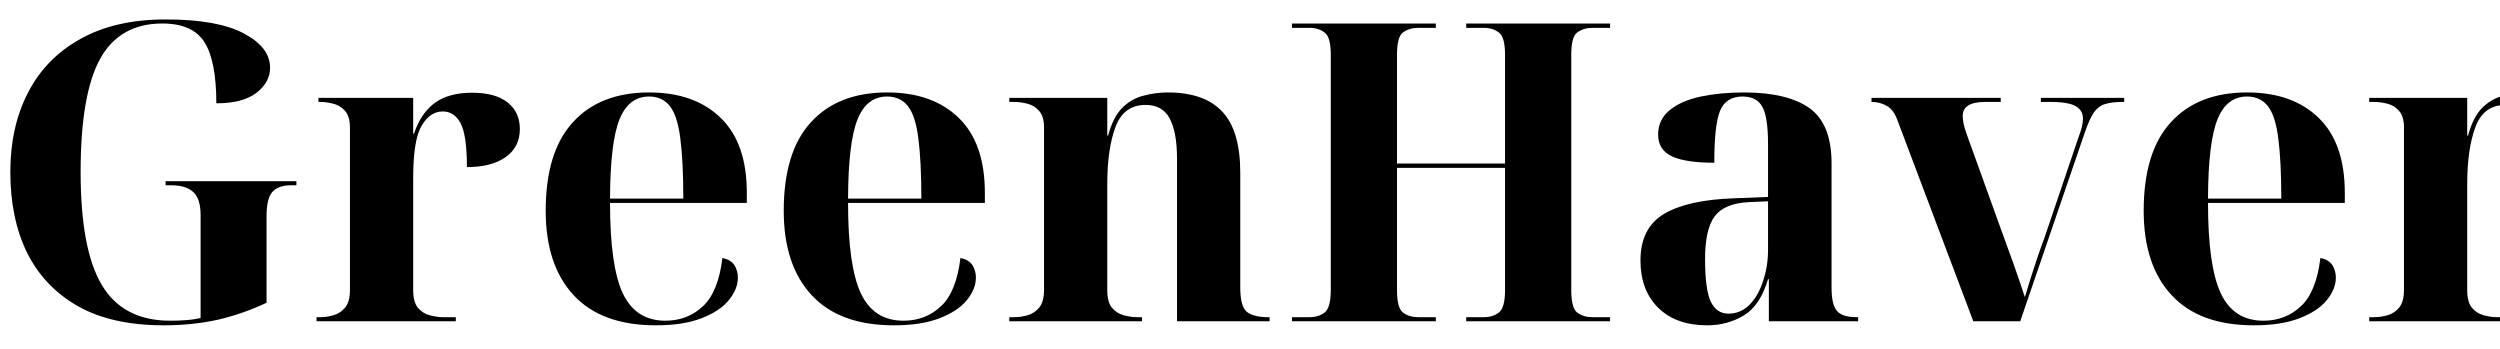
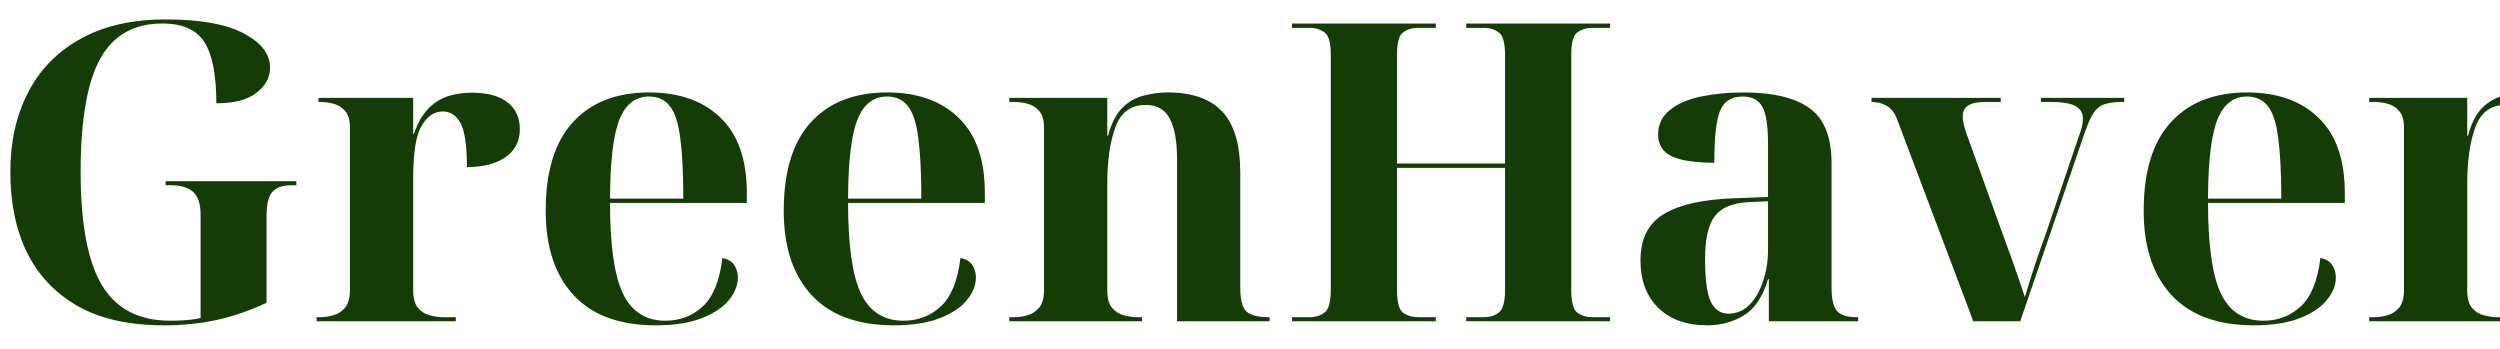
<svg xmlns="http://www.w3.org/2000/svg" width="775" height="108">
  <g>
    <text xml:space="preserve" text-anchor="start" font-family="Noto Sans JP" font-size="24" id="svg_1" y="21.333" x="0" stroke-width="0" stroke="#000" fill="#000000" />
-     <text style="cursor: move;" fill="#000000" stroke-width="0" x="251.069" y="211.571" id="svg_2" font-size="24" font-family="'Noto Serif Display'" text-anchor="start" xml:space="preserve" font-weight="bold" stroke="#000" transform="matrix(5.38496 0 0 5.38496 -1355.87 -1039.71)">GreenHaven</text>
+     <text style="cursor: move;" fill="#153B07" stroke-width="0" x="251.069" y="211.571" id="svg_2" font-size="24" font-family="'Noto Serif Display'" text-anchor="start" xml:space="preserve" font-weight="bold" stroke="#000" transform="matrix(5.38496 0 0 5.38496 -1355.87 -1039.71)">GreenHaven</text>
  </g>
</svg>
